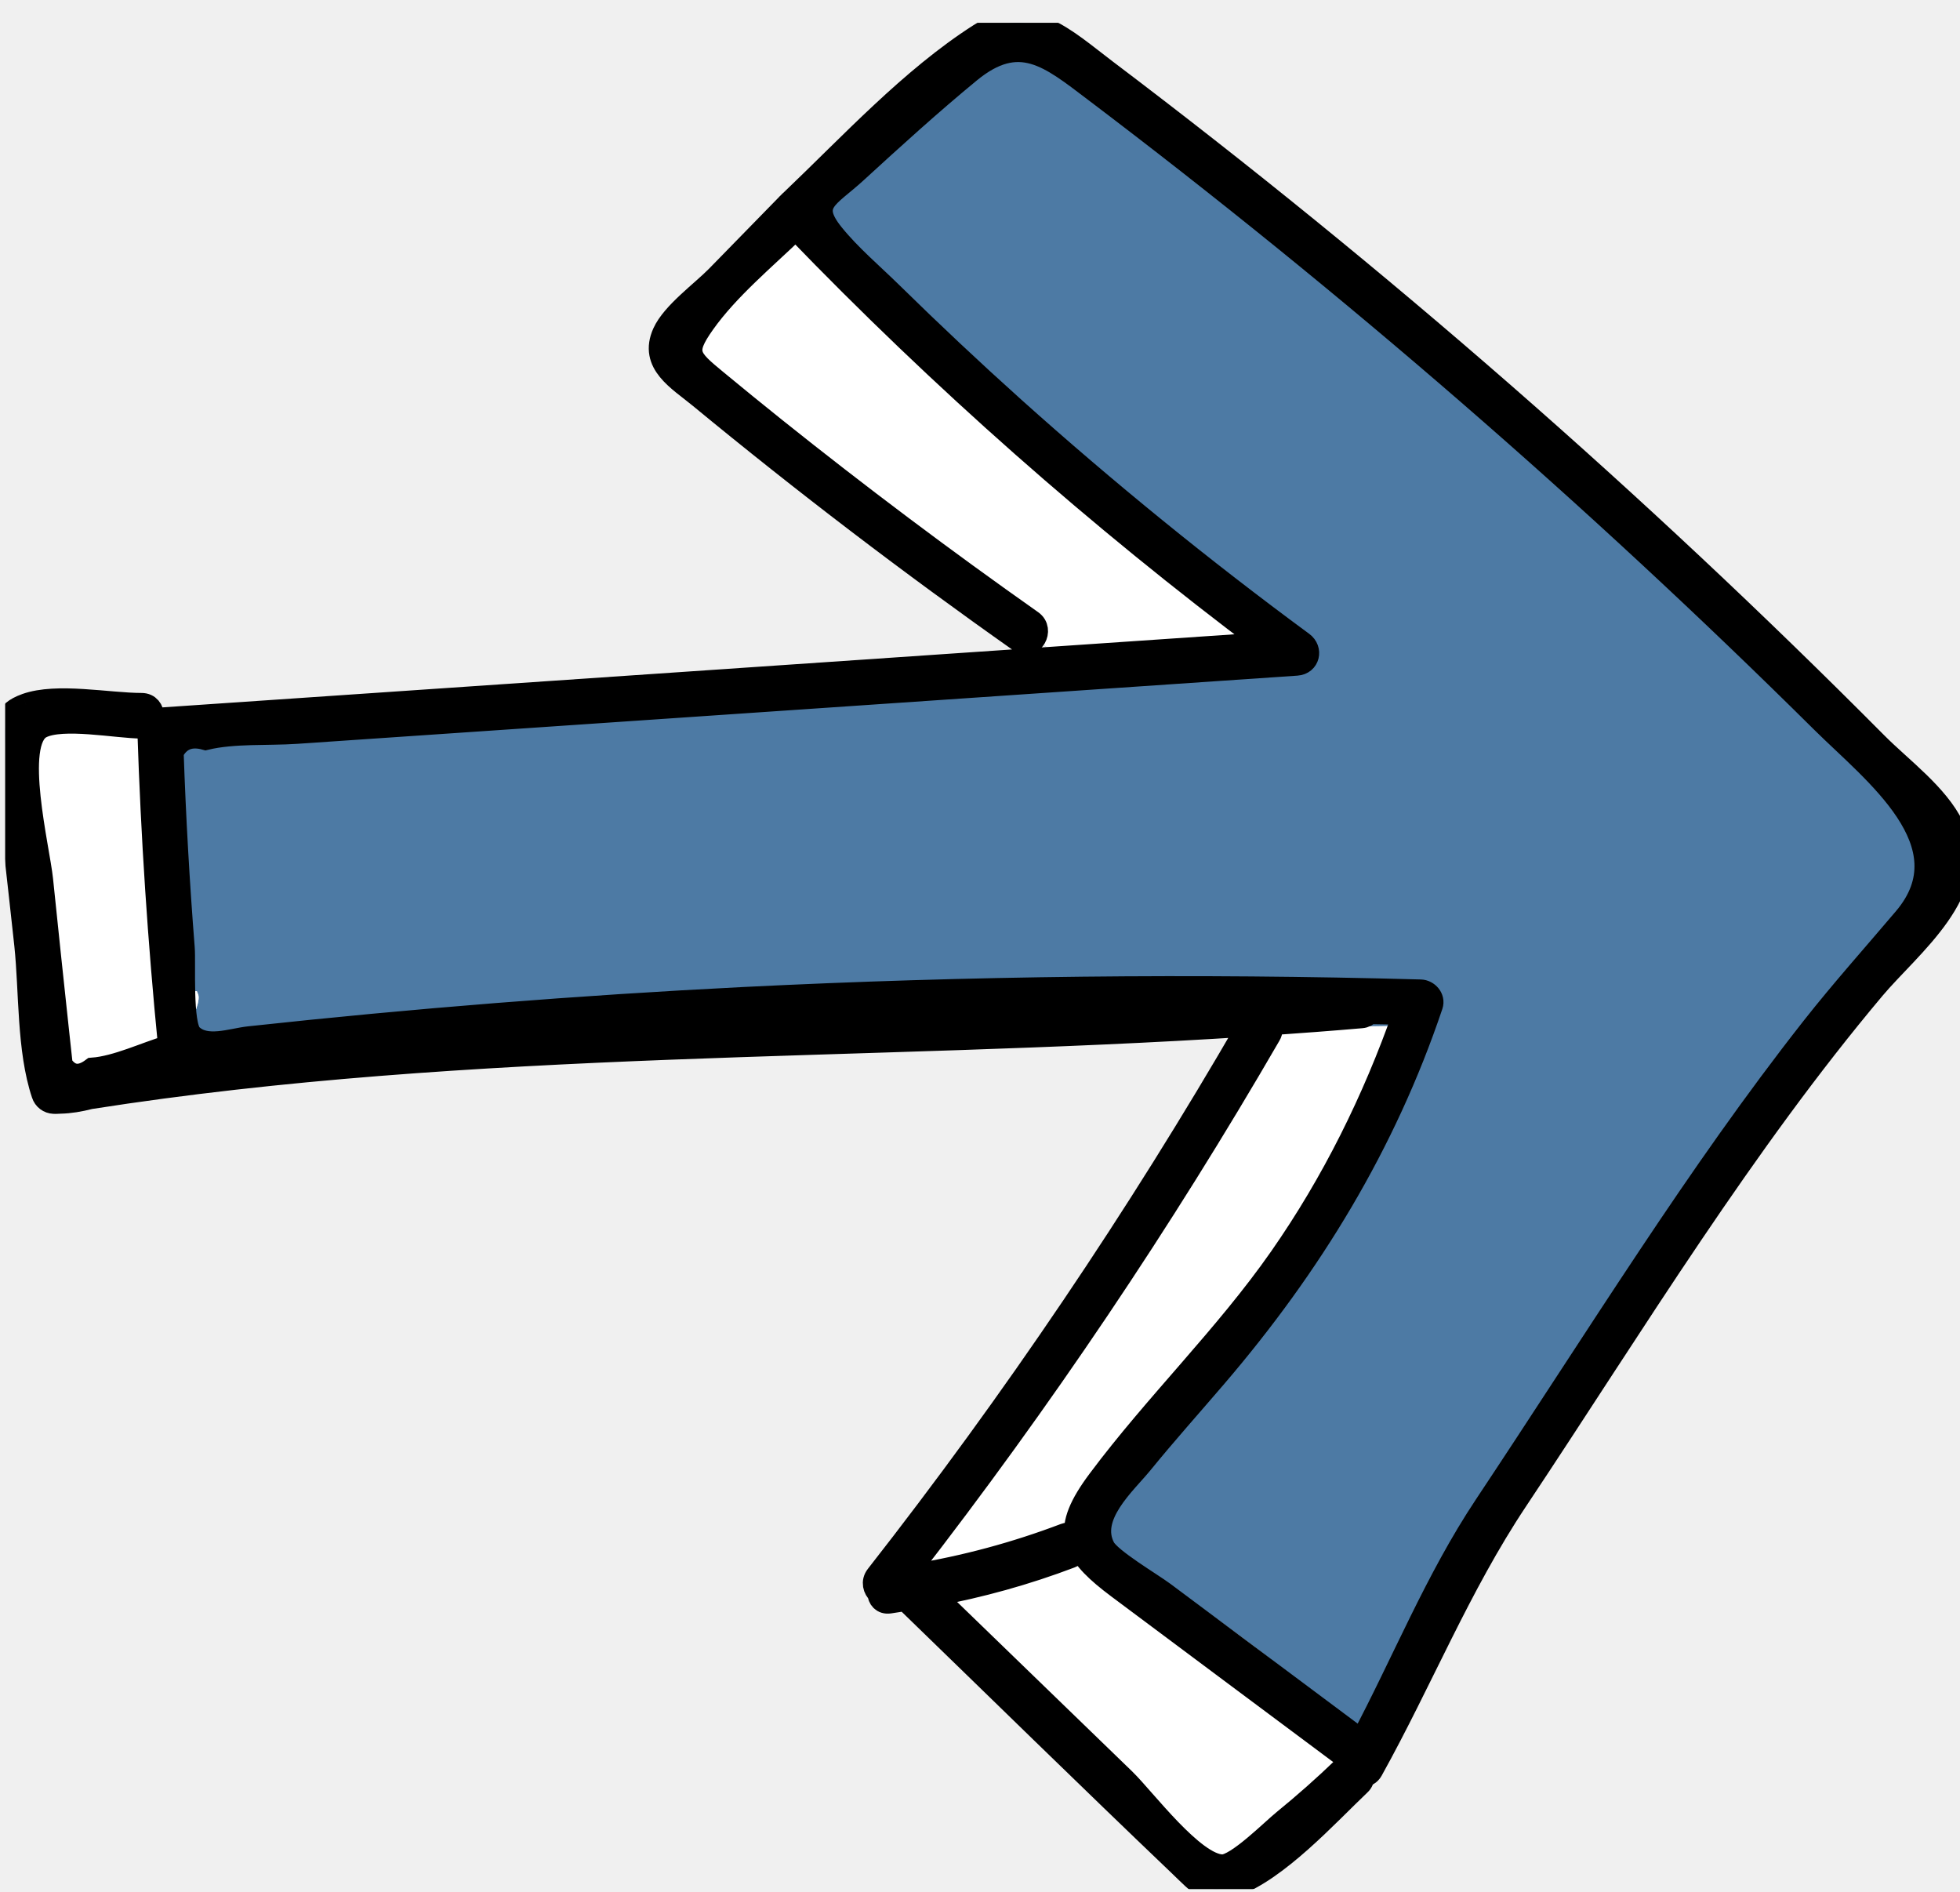
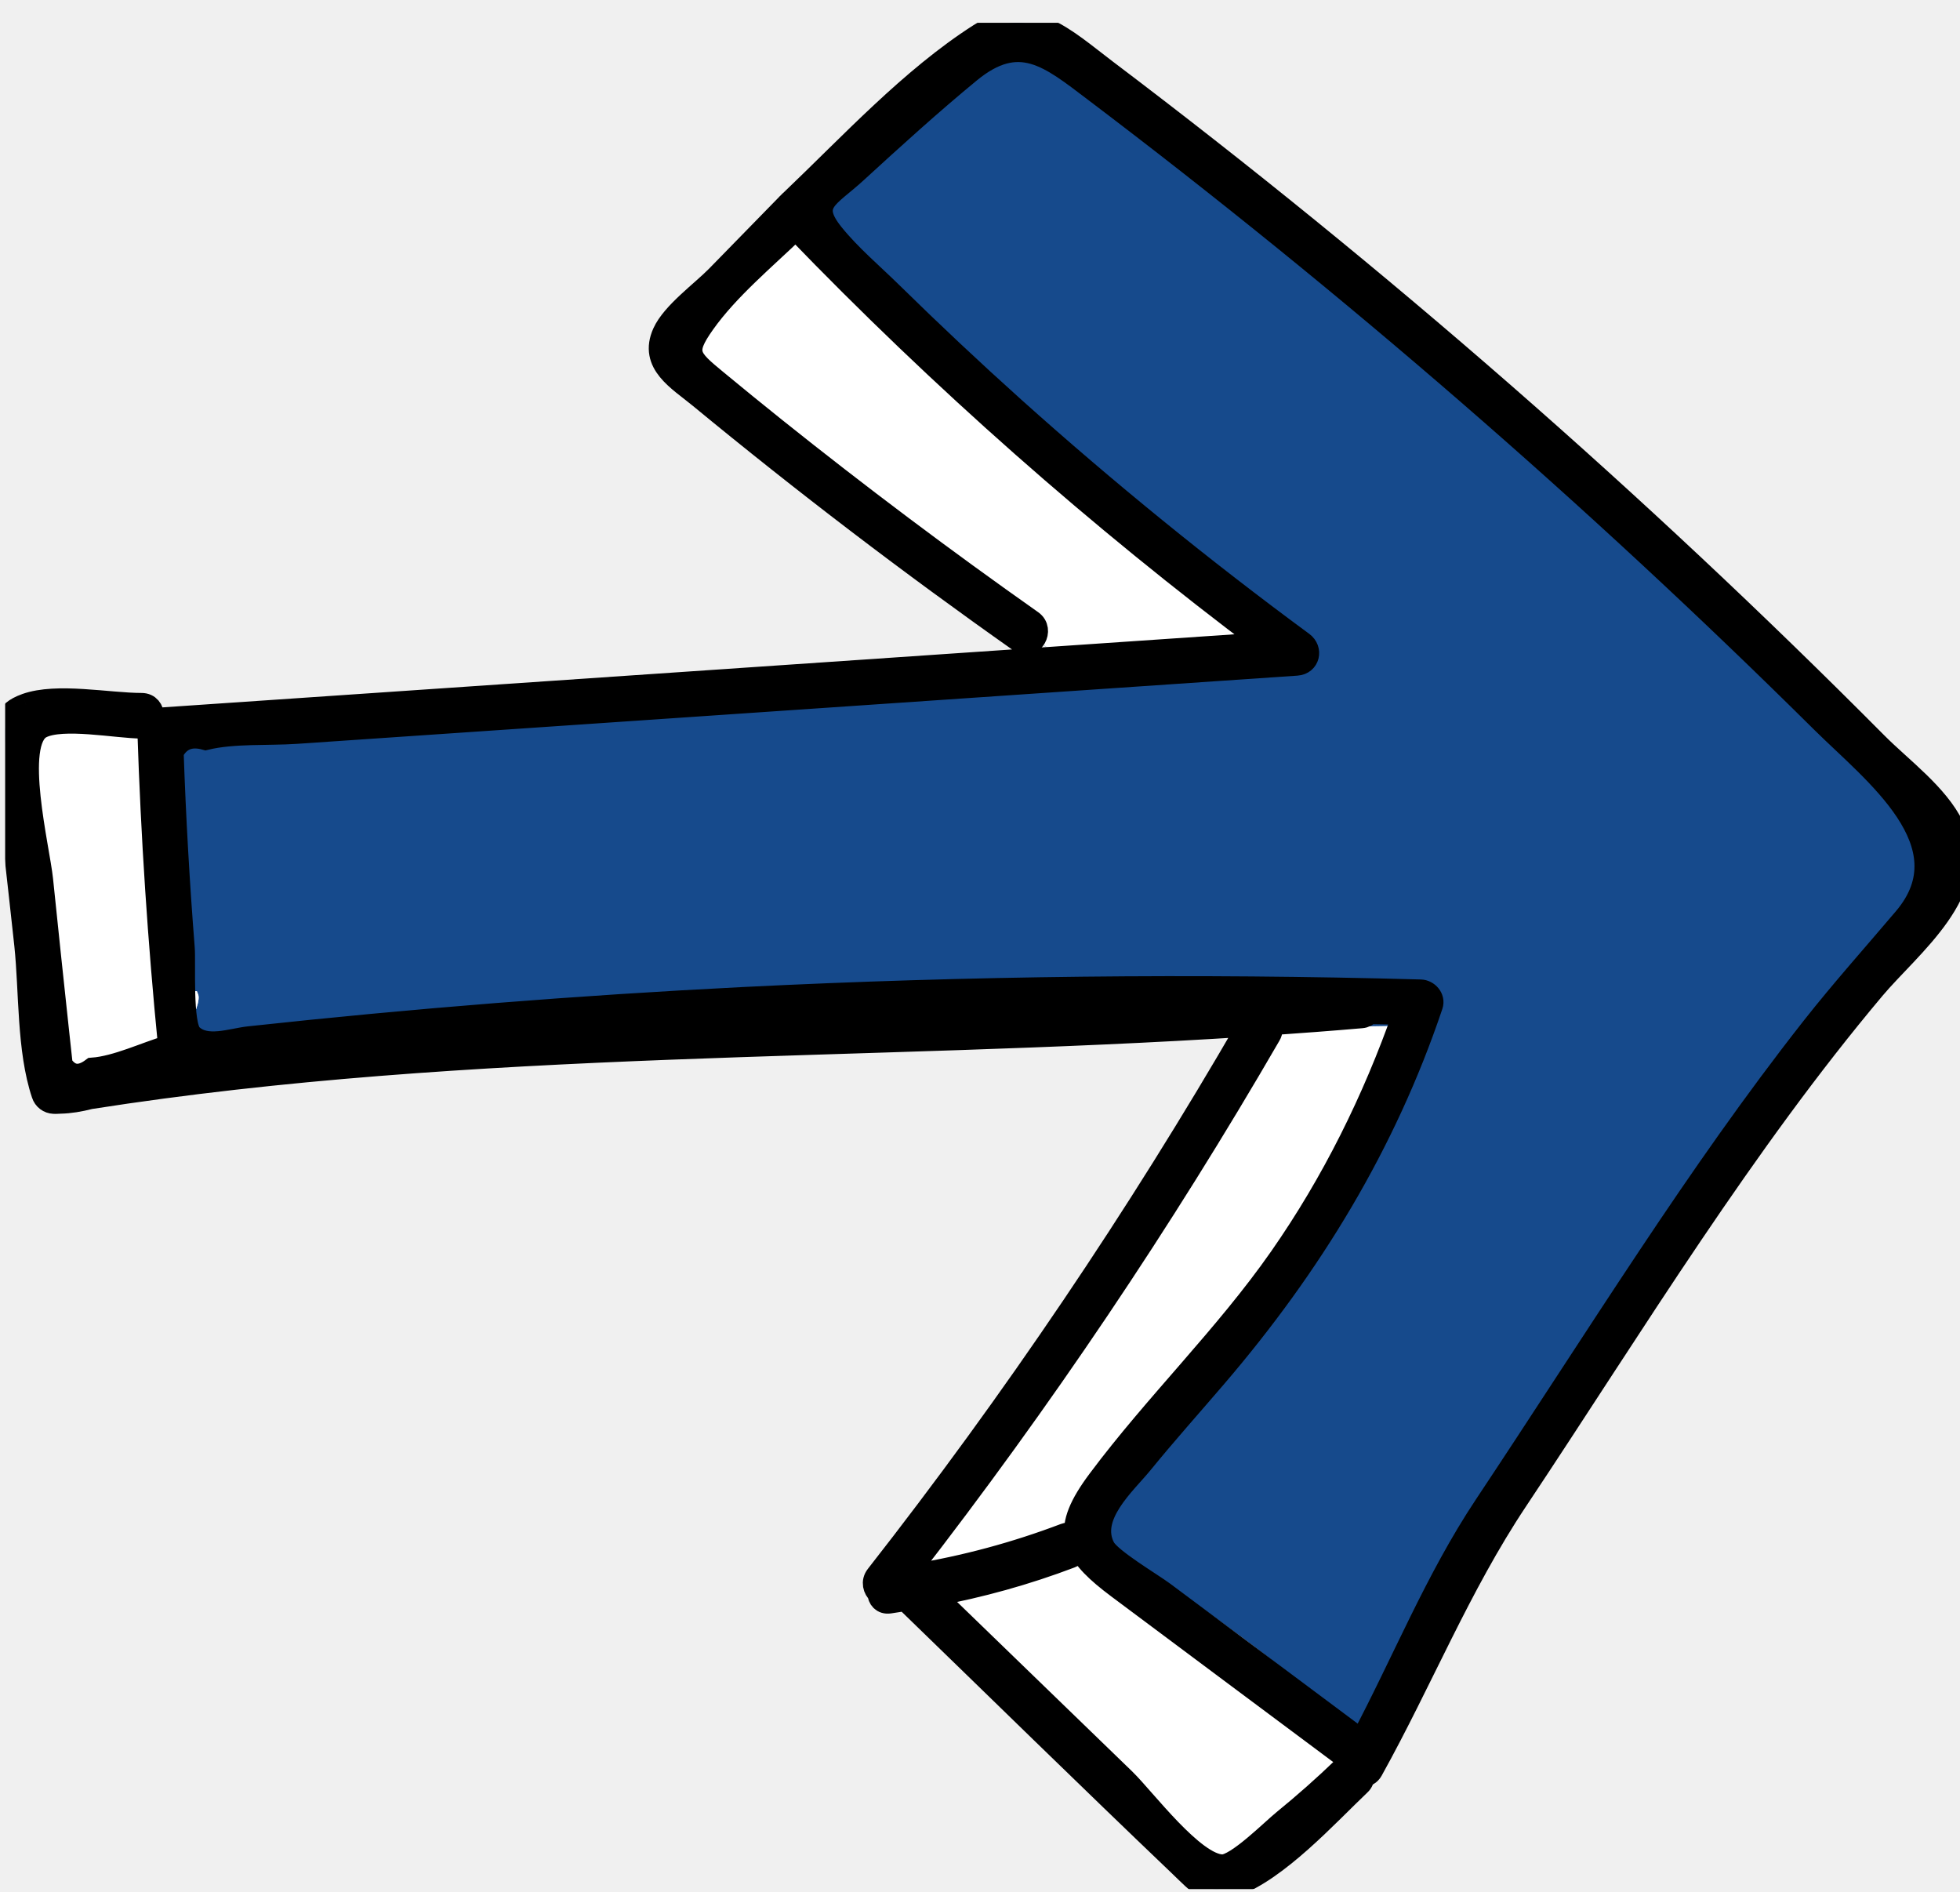
<svg xmlns="http://www.w3.org/2000/svg" xmlns:xlink="http://www.w3.org/1999/xlink" width="86" height="83" viewBox="0 0 86 83">
  <defs>
    <path id="a" d="M.226 1H86v81.88H.226z" />
    <path id="c" d="M.226 1H86v81.88H.226z" />
  </defs>
  <g fill="none" fill-rule="evenodd">
    <mask id="b" fill="#fff">
      <use xlink:href="#a" />
    </mask>
-     <path fill="#4d7aa4" d="M56.753 45.001c-6.036-.23-12.078-.374-18.116-.635 6.044.07 12.083.281 18.116.635m-1.95-28.29c-.853.704-1.71 1.403-2.573 2.095a231.86 231.86 0 0 1-11.269 8.463c-.521.368-.022 1.236.505.863a234.455 234.455 0 0 0 14.045-10.714c.931-.771 2.197-1.465 1.592-2.807-.392-.87-1.689-1.801-2.341-2.469a403156.945 403156.945 0 0 1-3.101-3.175l-.026-.026a12.58 12.58 0 0 0-.114-.116c-.008-.008-.017-.01-.024-.016-2.582-2.462-5.25-5.363-8.254-7.283-2.152-1.375-3.763.228-5.547 1.577A319.35 319.35 0 0 0 8.577 28.008a313.493 313.493 0 0 0-4.683 4.615c-1.079 1.085-2.676 2.244-3.35 3.647-1.34 2.786 1.887 5.221 3.464 7.096 2.875 3.418 5.477 7.055 7.977 10.752 2.614 3.867 5.113 7.81 7.699 11.695 2.518 3.781 4.159 7.895 6.356 11.848a.43.43 0 0 0 .386.237.44.44 0 0 0 .146.382c1.421 1.35 3.605 3.759 5.52 4.442 1.175.419 1.464-.031 2.386-.91 4.032-3.85 8.013-7.754 12.017-11.634.237.035.469.081.706.112.303.04.455-.166.47-.401.191-.173.287-.489.082-.749A208.517 208.517 0 0 1 31.43 44.98c16.966 1.102 33.999.543 50.85 3.182.452.117.885.189 1.286.197h.007c.097.002.199.014.29.007a.52.52 0 0 0 .483-.367c.651-1.944.538-4.493.753-6.54.3-2.862.679-5.739.87-8.612.068-1.039.116-1.57-.885-1.926-1.36-.484-3.613-.021-5.071-.019-.644.001-.645 1.001 0 1 1.078-.002-1.763 2.738-.827 3.225 1.275.664-.674 2.397-.813 3.75-.227 2.231.538 3.259.295 5.489-.052.478-1.055-1.279-1.107-.802-.362.536 1.363 2.975.812 2.563-1.061-.078 1.483.091.459-.212-.017-.005-.029-.001-.044-.004.456-4.613.762-9.234.911-13.868.009-.283-.237-.481-.5-.5l-39.466-2.69" mask="url(#b)" transform="matrix(-1 0 0 1 86.226 0)" />
+     <path fill="#164a8c" d="M56.753 45.001c-6.036-.23-12.078-.374-18.116-.635 6.044.07 12.083.281 18.116.635m-1.95-28.29c-.853.704-1.71 1.403-2.573 2.095a231.86 231.86 0 0 1-11.269 8.463c-.521.368-.022 1.236.505.863a234.455 234.455 0 0 0 14.045-10.714c.931-.771 2.197-1.465 1.592-2.807-.392-.87-1.689-1.801-2.341-2.469a403156.945 403156.945 0 0 1-3.101-3.175l-.026-.026a12.58 12.58 0 0 0-.114-.116c-.008-.008-.017-.01-.024-.016-2.582-2.462-5.25-5.363-8.254-7.283-2.152-1.375-3.763.228-5.547 1.577A319.35 319.35 0 0 0 8.577 28.008a313.493 313.493 0 0 0-4.683 4.615c-1.079 1.085-2.676 2.244-3.35 3.647-1.34 2.786 1.887 5.221 3.464 7.096 2.875 3.418 5.477 7.055 7.977 10.752 2.614 3.867 5.113 7.81 7.699 11.695 2.518 3.781 4.159 7.895 6.356 11.848a.43.43 0 0 0 .386.237.44.44 0 0 0 .146.382c1.421 1.35 3.605 3.759 5.52 4.442 1.175.419 1.464-.031 2.386-.91 4.032-3.85 8.013-7.754 12.017-11.634.237.035.469.081.706.112.303.04.455-.166.47-.401.191-.173.287-.489.082-.749A208.517 208.517 0 0 1 31.43 44.98c16.966 1.102 33.999.543 50.85 3.182.452.117.885.189 1.286.197h.007c.097.002.199.014.29.007a.52.52 0 0 0 .483-.367c.651-1.944.538-4.493.753-6.54.3-2.862.679-5.739.87-8.612.068-1.039.116-1.57-.885-1.926-1.36-.484-3.613-.021-5.071-.019-.644.001-.645 1.001 0 1 1.078-.002-1.763 2.738-.827 3.225 1.275.664-.674 2.397-.813 3.75-.227 2.231.538 3.259.295 5.489-.052.478-1.055-1.279-1.107-.802-.362.536 1.363 2.975.812 2.563-1.061-.078 1.483.091.459-.212-.017-.005-.029-.001-.044-.004.456-4.613.762-9.234.911-13.868.009-.283-.237-.481-.5-.5l-39.466-2.69" mask="url(#b)" transform="matrix(-1 0 0 1 86.226 0)" />
    <path fill="#FFF" d="M15.637 44.366c6.044.07 12.083.281 18.116.635-6.036-.23-12.078-.374-18.116-.635zm16.166-27.655c-.853.704-1.71 1.403-2.573 2.095a231.86 231.86 0 0 1-11.27 8.463c-.52.368-.021 1.236.506.863A234.455 234.455 0 0 0 32.51 17.418c.93-.771 2.197-1.465 1.592-2.807-.392-.87-1.69-1.801-2.341-2.469-1.033-1.057-1.115-.086-2.147-1.142l-.954-2.033C28.65 8.959 6.233 29.006 6.226 29c-.728-.694 15.93.32 49.973 3.043l-.826 13.81L.226 44.98 15.636 67C6.64 73.028 2.44 76.582 3.04 77.661a.43.43 0 0 0 .386.237c-.015.128-.51-2.016-.386-1.898 1.42 1.35 4.137 6.039 6.052 6.722 1.175.419 1.464-.031 2.386-.91 4.032-3.85 8.013-7.754 12.017-11.634.237.035.469.081.706.112.303.04.455-.166.47-.401.19-.173.287-.489.082-.749A208.517 208.517 0 0 1 8.43 44.98c16.966 1.102 33.999.543 50.85 3.182.452.117.885.189 1.286.197.104.002.206.014.297.007a.52.52 0 0 0 .483-.367c.65-1.944.538-4.493.753-6.54.3-2.862.679-5.739.87-8.612.068-1.039.116-1.57-.885-1.926-1.36-.484-3.613-.021-5.071-.019-.644.001-.645 1.001 0 1 1.078-.002-1.763 2.738-.827 3.225 1.275.664-.674 2.397-.813 3.75-.227 2.231.538 3.259.295 5.489-.052.478-1.055-1.279-1.107-.802-.362.536 1.363 2.975.812 2.563-1.061-.078 1.483.091.459-.212.412-4.617.718-9.238.867-13.872.009-.283-.237-.481-.5-.5l-39.466-2.69" mask="url(#b)" transform="matrix(-1 0 0 1 63.226 0)" />
    <mask id="d" fill="#fff">
      <use xlink:href="#c" />
    </mask>
    <path fill="#000" stroke="#000" d="M30.519 45.405a209.977 209.977 0 0 0 15.854 23.55.523.523 0 0 0-.155.097l-.068.067a34.418 34.418 0 0 1-6.64-1.787c-.22-.084-.392-.006-.496.135.119-.675-.191-1.435-.997-2.514-2.515-3.369-5.556-6.303-7.968-9.755-2.316-3.315-4.1-6.932-5.44-10.739.51-.013 1.02-.017 1.532-.028a.5.5 0 0 0 .35.181c1.344.116 2.689.217 4.035.31a.446.446 0 0 0-.007.483m6.363 32.687c-.843.816-3.023 3.745-4.286 3.766-.64.011-2.2-1.567-2.71-1.977a42.258 42.258 0 0 1-2.606-2.308.467.467 0 0 0-.321-.133.483.483 0 0 0-.02-.17c3.412-2.545 6.827-5.087 10.235-7.636.925-.692 1.5-1.25 1.739-1.847a.506.506 0 0 0 .332.51c1.966.747 3.965 1.3 6.016 1.682l-8.38 8.113m19.872-33.09c-6.036-.232-12.078-.375-18.116-.636 6.044.07 12.083.28 18.116.635M13.858 55.117c-2.276-3.416-4.621-6.79-7.16-10.019-1.297-1.648-2.691-3.203-4.045-4.802-2.788-3.289 1.37-6.405 3.609-8.625a317.93 317.93 0 0 1 31.94-27.704c1.96-1.484 3.296-2.625 5.49-.817 1.708 1.407 3.354 2.902 4.985 4.397 1.21 1.11 2.118 1.363 1.006 2.74-.751.93-1.733 1.758-2.584 2.594a165.248 165.248 0 0 1-5.34 5.015 169.21 169.21 0 0 1-12.682 10.315c-.4.294-.266.896.252.932l29.922 2.04 13.964.952c1.263.086 2.762-.025 3.99.272.676-.188 1.165.01 1.463.593a193.687 193.687 0 0 1-.487 8.594c-.053.665.108 3.367-.338 3.812-.644.644-1.772.204-2.548.12a375.753 375.753 0 0 0-21.709-1.724 384.29 384.29 0 0 0-29.691-.33c-.308.008-.59.315-.482.633 2.05 6.085 5.295 11.4 9.458 16.265 1.087 1.27 2.204 2.517 3.26 3.814.747.914 2.387 2.335 1.659 3.721-.272.518-2.075 1.577-2.622 1.985l-8.684 6.481c-1.831-3.445-3.264-7.05-5.438-10.317-2.417-3.632-4.77-7.307-7.188-10.937m71.226-24.196c-1.36-.485-3.613-.02-5.071-.019-.643.001-.644 1.001 0 1 1.078-.002 3.479-.486 4.414.001 1.276.664.109 5.334-.03 6.687-.23 2.231-.464 4.462-.706 6.693l-.156 1.434c-.362.535-.818.596-1.368.184-1.061-.078-2.311-.684-3.335-.986-.016-.005-.03 0-.043-.004.456-4.613.76-9.235.91-13.868.009-.284-.237-.482-.5-.5l-48.505-3.307a171.942 171.942 0 0 0 20.62-18.209c1.363 1.318 2.968 2.64 4.037 4.15.923 1.301.668 1.53-.548 2.534-.852.704-1.71 1.403-2.573 2.094a231.214 231.214 0 0 1-11.27 8.463c-.52.368-.021 1.237.506.864A234.135 234.135 0 0 0 55.51 17.418c.932-.77 2.197-1.465 1.592-2.807-.392-.87-1.688-1.802-2.341-2.47a4629.58 4629.58 0 0 1-3.097-3.17l-.003-.004a.65.65 0 0 1-.027-.026l-.114-.116c-.008-.008-.017-.01-.023-.017-2.583-2.462-5.25-5.362-8.254-7.282-2.153-1.375-3.764.228-5.547 1.576A318.136 318.136 0 0 0 3.894 32.623c-1.078 1.085-2.676 2.244-3.35 3.646-1.34 2.786 1.887 5.222 3.464 7.097 2.875 3.418 5.478 7.055 7.978 10.752 2.613 3.867 5.112 7.81 7.698 11.694 2.519 3.781 4.159 7.896 6.356 11.85.094.17.239.233.386.236a.445.445 0 0 0 .147.382c1.42 1.35 3.604 3.76 5.519 4.441 1.175.42 1.464-.03 2.386-.91 4.032-3.849 8.014-7.754 12.018-11.634.236.036.468.082.706.113.302.04.455-.166.469-.402.192-.172.287-.488.082-.749A208.432 208.432 0 0 1 31.43 44.98c16.966 1.103 33.999.544 50.85 3.183.453.117.885.188 1.287.197h.007c.096.002.198.014.29.007a.523.523 0 0 0 .482-.367c.652-1.945.538-4.493.753-6.54.3-2.863.68-5.74.87-8.613.069-1.039.116-1.569-.885-1.925" mask="url(#d)" transform="matrix(-1 0 0 1 86.226 0)" />
  </g>
</svg>
